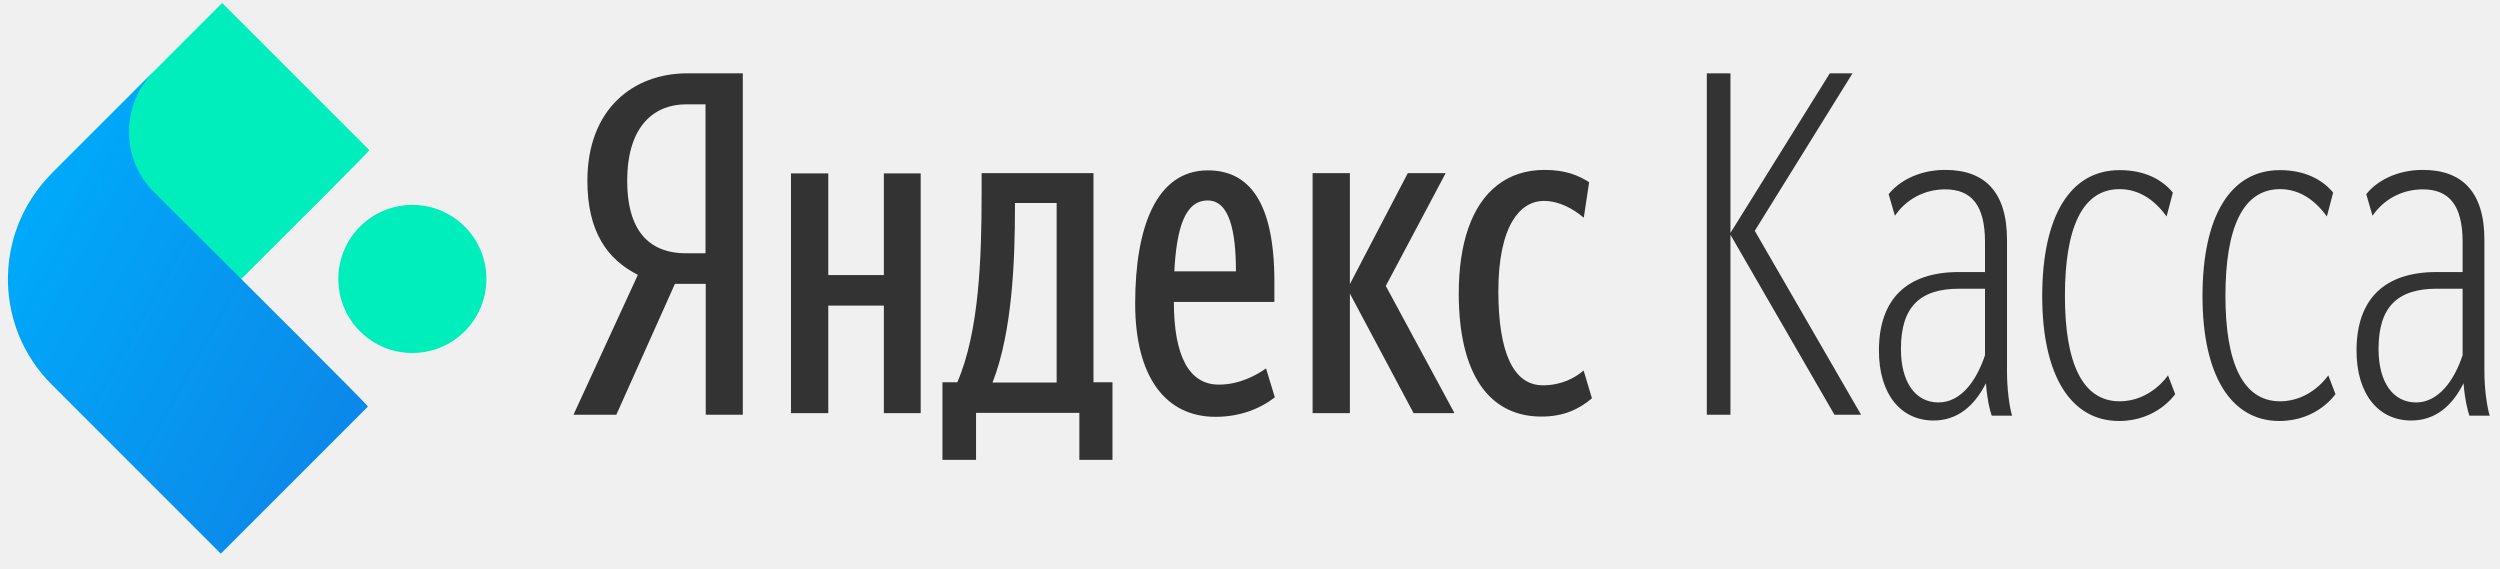
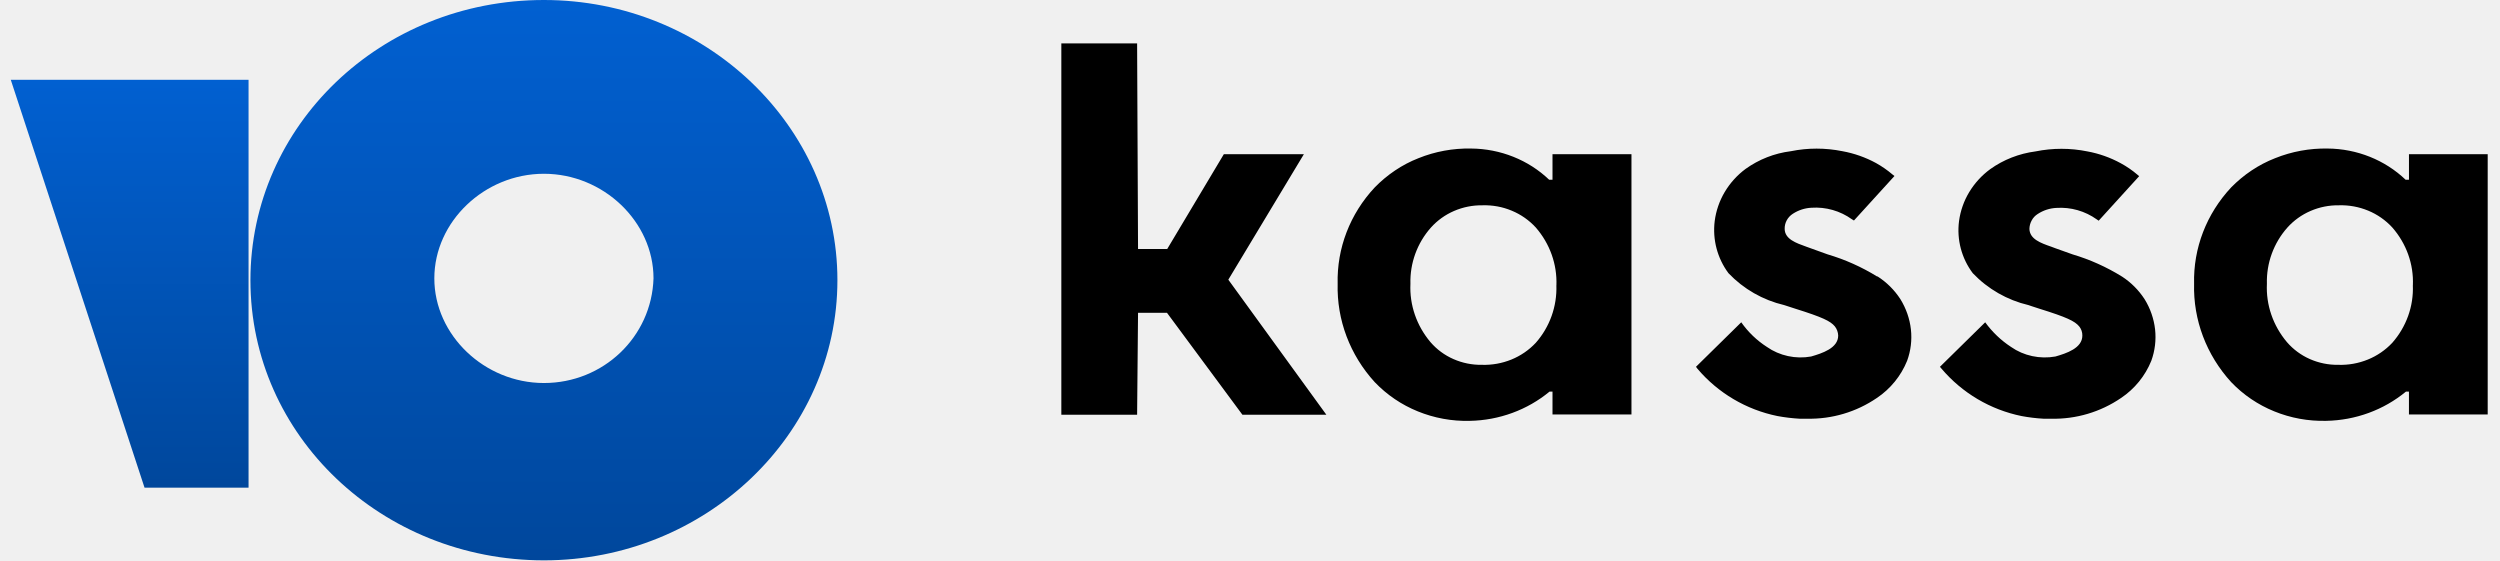
- <svg xmlns="http://www.w3.org/2000/svg" width="132" height="30" viewBox="0 0 132 30" fill="none">
-   <path d="M21.773 18.637C23.932 18.637 25.682 16.887 25.682 14.728C25.682 12.569 23.932 10.819 21.773 10.819C19.614 10.819 17.864 12.569 17.864 14.728C17.864 16.887 19.614 18.637 21.773 18.637Z" fill="#00EEBC" />
-   <path d="M19.499 7.928L11.73 0.16L2.791 9.098C-0.278 12.168 -0.278 17.145 2.791 20.214L5.001 22.424C5.002 22.424 19.614 7.928 19.499 7.928Z" fill="#00EEBC" />
-   <path d="M8.488 10.503C8.416 10.431 8.344 10.359 8.273 10.288C8.269 10.285 8.267 10.282 8.264 10.279C8.186 10.202 8.109 10.125 8.033 10.05C8.033 10.049 8.031 10.047 8.03 10.046C7.275 9.237 6.812 8.15 6.812 6.955C6.812 5.703 7.32 4.571 8.14 3.751L2.792 9.098C2.682 9.208 2.576 9.32 2.475 9.435C2.465 9.446 2.454 9.458 2.444 9.469C2.442 9.471 2.441 9.472 2.44 9.474C2.431 9.483 2.422 9.493 2.414 9.502C2.414 9.502 2.414 9.502 2.415 9.502C-0.345 12.588 -0.244 17.33 2.72 20.294L11.659 29.233L19.428 21.465C19.505 21.465 12.806 14.795 8.488 10.503Z" fill="url(#paint0_linear)" />
-   <path fill-rule="evenodd" clip-rule="evenodd" d="M31.014 9.545C31.014 5.766 33.423 3.871 36.297 3.871H39.22V21.898H37.263V14.988H35.636L32.542 21.898H30.28L33.68 14.511C32.078 13.704 31.014 12.248 31.014 9.545ZM36.211 5.51C34.646 5.51 33.117 6.537 33.117 9.545C33.117 12.444 34.511 13.373 36.211 13.373H37.251V5.51H36.211ZM46.668 14.523H43.733V9.154H41.764V21.812H43.733V16.137H46.668V21.812H48.612V9.154H46.668V14.523ZM50.545 20.185C51.706 17.507 51.829 13.581 51.829 10.218V9.142H57.736V20.185H58.739V24.282H56.99V21.8H51.535V24.282H49.762V20.185H50.545ZM53.59 10.952C53.59 13.618 53.468 17.507 52.404 20.198H55.791V10.719H53.59V10.952ZM66.847 19.451L66.847 19.451C66.345 19.806 65.453 20.308 64.352 20.308C62.787 20.308 61.98 18.803 61.98 15.941H67.287V14.865C67.287 10.573 65.893 8.995 63.777 8.995C61.074 8.995 59.937 11.955 59.937 16.027C59.937 19.916 61.551 22.008 64.181 22.008C65.441 22.008 66.504 21.604 67.312 20.98L66.847 19.451ZM63.765 10.585C64.902 10.585 65.257 12.162 65.257 14.327H62.004C62.126 12.065 62.554 10.585 63.765 10.585ZM76.79 21.8L73.17 15.098L76.325 9.154H76.319L76.325 9.142H74.332L71.274 15V9.154V9.142H69.305V9.154V21.8V21.812H71.274V21.8V15.501L74.637 21.812H76.778L76.771 21.8H76.79ZM83.626 11.478L83.617 11.47L83.614 11.49C83.088 11.037 82.33 10.609 81.523 10.609C80.864 10.609 80.291 10.956 79.868 11.652C79.394 12.442 79.113 13.679 79.113 15.367C79.113 18.534 79.872 20.344 81.462 20.344C82.428 20.344 83.149 19.965 83.614 19.562L84.054 21.029L84.041 21.04L84.042 21.041C83.357 21.616 82.55 21.995 81.388 21.995C78.661 21.995 77.022 19.806 77.022 15.489C77.022 12.833 77.71 10.822 79.057 9.779C79.728 9.254 80.563 8.971 81.559 8.971C82.697 8.971 83.357 9.276 83.907 9.619L83.626 11.478ZM98.265 21.898L92.652 12.187L97.813 3.871H96.614L91.368 12.297V3.871H90.12V21.898H91.368V12.395L96.859 21.898H98.265ZM105.97 12.664V19.623C105.97 20.503 106.092 21.482 106.239 21.946H105.163C105.053 21.628 104.931 21.139 104.857 20.234C104.246 21.445 103.341 22.203 102.093 22.203C100.381 22.203 99.207 20.834 99.207 18.51C99.207 15.783 100.687 14.364 103.426 14.364H104.808V12.774C104.808 10.829 104.087 9.998 102.705 9.998C101.628 9.998 100.65 10.511 100.051 11.392L99.721 10.255C100.222 9.607 101.274 8.971 102.705 8.971C104.796 8.971 105.97 10.132 105.97 12.664ZM102.35 21.249C103.536 21.249 104.356 20.112 104.808 18.754V15.244H103.451C101.372 15.244 100.369 16.198 100.369 18.424C100.369 20.21 101.152 21.249 102.35 21.249ZM114.849 20.809L114.47 19.818C114.47 19.818 113.577 21.188 111.914 21.188C109.92 21.188 109.028 19.109 109.028 15.624C109.028 12.028 109.945 9.986 111.914 9.986C113.014 9.986 113.834 10.646 114.396 11.429L114.727 10.169C114.164 9.484 113.247 8.983 111.914 8.983C109.284 8.983 107.829 11.441 107.829 15.636C107.829 19.782 109.309 22.228 111.889 22.228C113.907 22.228 114.849 20.809 114.849 20.809ZM122.933 19.818L123.312 20.809C123.312 20.809 122.37 22.228 120.352 22.228C117.772 22.228 116.292 19.782 116.292 15.636C116.292 11.441 117.747 8.983 120.377 8.983C121.698 8.983 122.627 9.484 123.19 10.169L122.859 11.429C122.297 10.646 121.477 9.986 120.389 9.986C118.42 9.986 117.503 12.028 117.503 15.624C117.503 19.109 118.396 21.188 120.389 21.188C122.04 21.188 122.933 19.818 122.933 19.818ZM131.176 19.623V12.664C131.176 10.132 130.002 8.971 127.923 8.971C126.492 8.971 125.44 9.607 124.939 10.255L125.269 11.392C125.868 10.511 126.846 9.998 127.923 9.998C129.305 9.998 130.026 10.829 130.026 12.774V14.364H128.644C125.905 14.364 124.425 15.783 124.425 18.51C124.425 20.834 125.599 22.203 127.311 22.203C128.571 22.203 129.476 21.445 130.075 20.234C130.148 21.139 130.283 21.628 130.381 21.946H131.457C131.31 21.482 131.176 20.503 131.176 19.623ZM130.026 18.754C129.574 20.112 128.742 21.249 127.568 21.249C126.369 21.249 125.587 20.21 125.587 18.424C125.587 16.198 126.59 15.244 128.669 15.244H130.026V18.754Z" fill="#333333" />
+ <svg xmlns="http://www.w3.org/2000/svg" width="116" height="26" fill="none">
+   <g clip-path="url(#C)">
+     <g fill="#000">
+       <path d="M60.5 7.155h-3.714l-2.628 4.4h-1.353l-.043-9.542h-3.516v17.232h3.516l.043-4.73h1.344l3.5 4.73h3.895l-4.55-6.268L60.5 7.155zm26.6 5.675a9.54 9.54 0 0 0-2.301-1.028l-.982-.354c-.483-.173-1-.354-1.008-.822a.79.79 0 0 1 .094-.4c.066-.124.164-.23.285-.307a1.74 1.74 0 0 1 .862-.28 2.89 2.89 0 0 1 1.878.535l.095.058 1.88-2.065-.095-.074a4.68 4.68 0 0 0-.758-.526 5.21 5.21 0 0 0-1.559-.551c-.8-.16-1.606-.16-2.395 0a4.58 4.58 0 0 0-2.103.823 3.68 3.68 0 0 0-.968 1.073c-.245.415-.402.872-.463 1.345a3.36 3.36 0 0 0 .638 2.418 5.22 5.22 0 0 0 2.585 1.481l.155.05.353.115c1.275.4 1.637.576 1.844.823a.73.73 0 0 1 .155.428c0 .584-.75.823-1.258.97a2.75 2.75 0 0 1-1.073-.02c-.353-.077-.685-.22-.977-.425a4.28 4.28 0 0 1-1.19-1.143l-2.1 2.065.06.082a6.59 6.59 0 0 0 3.722 2.204 8.29 8.29 0 0 0 1.017.123h.353a5.53 5.53 0 0 0 3.24-.962 3.79 3.79 0 0 0 1.405-1.727 3.21 3.21 0 0 0 .175-1.456c-.055-.492-.22-.966-.486-1.4a3.54 3.54 0 0 0-1.068-1.061zm11.356 0a9.47 9.47 0 0 0-2.292-1.028l-.784-.28-.198-.074c-.5-.173-1-.354-1.017-.823a.84.84 0 0 1 .106-.398.79.79 0 0 1 .282-.3 1.73 1.73 0 0 1 .862-.28 2.9 2.9 0 0 1 1.878.535l.086.058 1.878-2.065-.086-.074a4.46 4.46 0 0 0-.767-.526c-.482-.264-1.006-.45-1.55-.55a6.06 6.06 0 0 0-2.404 0c-.763.1-1.486.382-2.103.823a3.68 3.68 0 0 0-.976 1.067 3.51 3.51 0 0 0-.472 1.343 3.31 3.31 0 0 0 .638 2.418 5.22 5.22 0 0 0 2.585 1.481l.146.05.353.115c1.284.4 1.646.576 1.853.822a.65.65 0 0 1 .147.428c0 .584-.74.823-1.25.97a2.79 2.79 0 0 1-1.078-.019c-.354-.076-.688-.22-.98-.425-.47-.306-.872-.694-1.2-1.143l-2.1 2.065.07.082a6.6 6.6 0 0 0 3.723 2.204 8.1 8.1 0 0 0 1.017.123h.353a5.53 5.53 0 0 0 3.24-.962 3.79 3.79 0 0 0 1.405-1.727 3.24 3.24 0 0 0 .175-1.456 3.38 3.38 0 0 0-.486-1.4 3.56 3.56 0 0 0-1.051-1.053zm-26.42-5.675V8.34h-.155c-.962-.92-2.266-1.44-3.628-1.448a6.19 6.19 0 0 0-2.433.447c-.77.3-1.46.772-2.03 1.355-1.15 1.228-1.765 2.828-1.723 4.475-.044 1.674.57 3.303 1.723 4.565a5.76 5.76 0 0 0 1.997 1.354 5.99 5.99 0 0 0 2.406.44c1.364-.024 2.675-.505 3.705-1.357h.138v1.06H75.7V7.155h-3.654zm.18 6.08a3.84 3.84 0 0 1-.957 2.673 3.21 3.21 0 0 1-1.13.775 3.36 3.36 0 0 1-1.368.245 3.15 3.15 0 0 1-1.32-.266 2.99 2.99 0 0 1-1.067-.787c-.645-.764-.976-1.726-.93-2.706a3.77 3.77 0 0 1 .948-2.607 3.08 3.08 0 0 1 1.077-.774 3.21 3.21 0 0 1 1.319-.262c.466-.014.93.07 1.358.25a3.15 3.15 0 0 1 1.115.78c.653.752.993 1.706.957 2.682zm39.56-6.08V8.34h-.155c-.96-.918-2.26-1.438-3.62-1.448a6.23 6.23 0 0 0-2.436.448c-.77.3-1.464.77-2.036 1.353-1.15 1.228-1.765 2.828-1.723 4.475-.045 1.674.57 3.303 1.723 4.565a5.75 5.75 0 0 0 1.997 1.354c.76.31 1.58.46 2.406.44 1.364-.024 2.675-.505 3.705-1.357h.138v1.06h3.654V7.155h-3.654zm.18 6.08c.04.974-.3 1.927-.956 2.673a3.21 3.21 0 0 1-1.131.775 3.34 3.34 0 0 1-1.368.245 3.16 3.16 0 0 1-1.32-.266 3.01 3.01 0 0 1-1.067-.787c-.645-.764-.976-1.726-.93-2.706a3.77 3.77 0 0 1 .948-2.607 3.08 3.08 0 0 1 1.077-.774 3.19 3.19 0 0 1 1.32-.262 3.28 3.28 0 0 1 1.357.249 3.15 3.15 0 0 1 1.116.779c.656.75.997 1.705.956 2.682z" />
+     </g>
+     <path d="M25.238 0C17.653 0 11.62 5.842 11.62 13c0 7.24 6.12 13 13.618 13s13.618-5.842 13.618-13-6.12-13-13.618-13zm0 17.772c-2.758 0-5.085-2.222-5.085-4.855s2.327-4.854 5.085-4.854 5.085 2.222 5.085 4.854c-.086 2.715-2.327 4.855-5.085 4.855z" fill="url(#A)" />
+     <path d="M11.533 3.703v18.924H6.706L.5 3.703h11.033z" fill="url(#B)" />
+   </g>
  <defs>
-     <linearGradient id="paint0_linear" x1="-2.657" y1="18.994" x2="14.496" y2="28.54" gradientUnits="userSpaceOnUse">
-       <stop stop-color="#00A9F9" />
-       <stop offset="0.99" stop-color="#0B89EA" />
+     <linearGradient id="A" x1="25.238" y1="0" x2="25.238" y2="26" gradientUnits="userSpaceOnUse">
+       <stop stop-color="#0160d1" />
+       <stop offset="1" stop-color="#00479c" />
    </linearGradient>
+     <linearGradient id="B" x1="6.016" y1="3.703" x2="6.016" y2="22.627" gradientUnits="userSpaceOnUse">
+       <stop stop-color="#0160d1" />
+       <stop offset="1" stop-color="#00479c" />
+     </linearGradient>
+     <clipPath id="C">
+       <path fill="#fff" transform="translate(.5)" d="M0 0h115v26H0z" />
+     </clipPath>
  </defs>
</svg>
